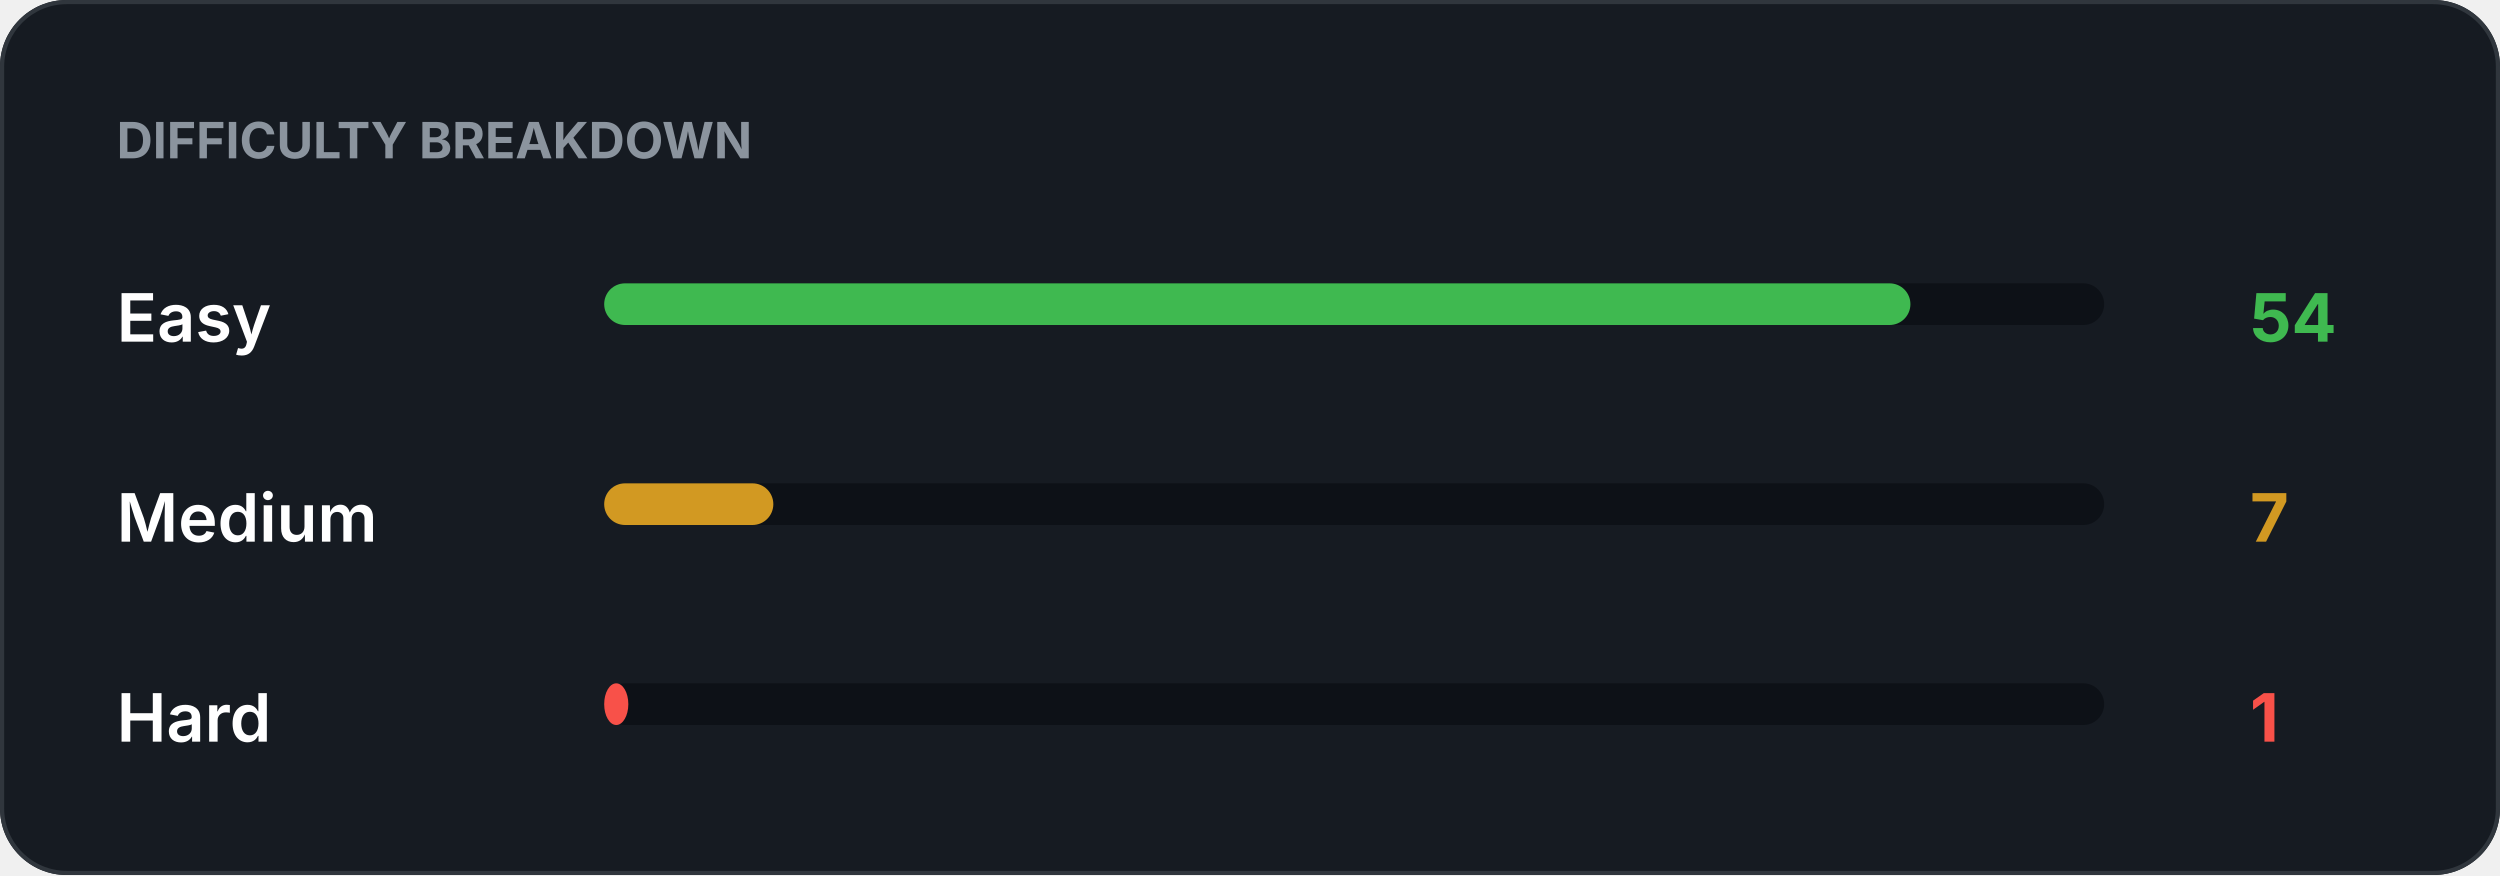
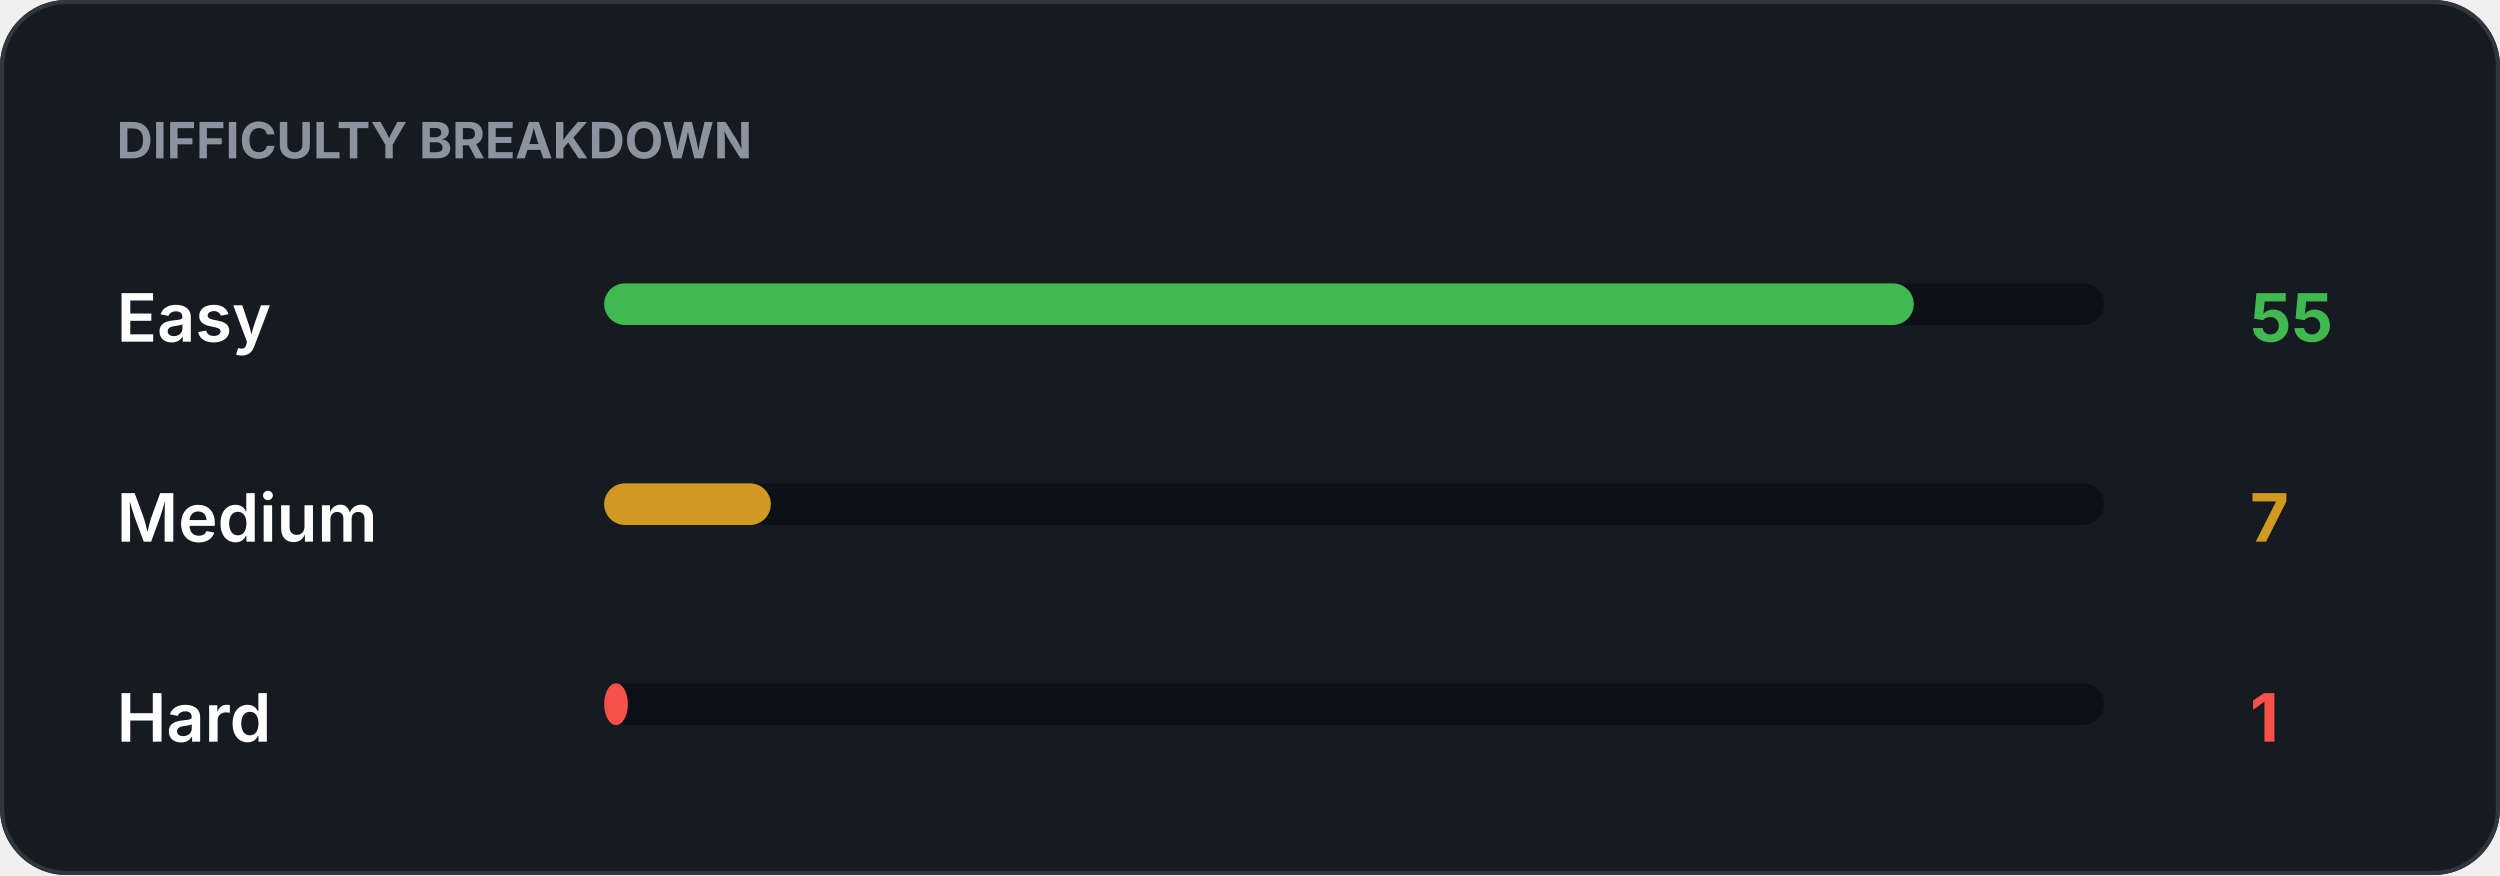
<svg xmlns="http://www.w3.org/2000/svg" width="600" height="210" viewBox="0 0 600 210">
  <rect width="100%" height="100%" rx="16" fill="#161B22" />
  <rect x="0.5" y="0.5" width="599" height="209" rx="15.5" fill="none" stroke="#30363D" />
  <text x="28" y="38" fill="#8B949E" font-family="-apple-system,BlinkMacSystemFont,Segoe UI,sans-serif" font-size="12" font-weight="700">DIFFICULTY BREAKDOWN</text>
  <text x="28" y="82" fill="#FFFFFF" font-family="-apple-system,BlinkMacSystemFont,Segoe UI,sans-serif" font-size="16" font-weight="600">Easy</text>
-   <text x="540" y="82" fill="#3FB950" font-family="-apple-system,BlinkMacSystemFont,Segoe UI,sans-serif" font-size="16" font-weight="700">54</text>
+   <text x="540" y="82" fill="#3FB950" font-family="-apple-system,BlinkMacSystemFont,Segoe UI,sans-serif" font-size="16" font-weight="700">55</text>
  <rect x="145" y="68" width="360" height="10" rx="5" fill="#0D1117" />
-   <rect x="145" y="68" width="313.5" height="10" rx="5" fill="#3FB950" />
+   <rect x="145" y="68" width="314.3" height="10" rx="5" fill="#3FB950" />
  <text x="28" y="130" fill="#FFFFFF" font-family="-apple-system,BlinkMacSystemFont,Segoe UI,sans-serif" font-size="16" font-weight="600">Medium</text>
  <text x="540" y="130" fill="#D29922" font-family="-apple-system,BlinkMacSystemFont,Segoe UI,sans-serif" font-size="16" font-weight="700">7</text>
  <rect x="145" y="116" width="360" height="10" rx="5" fill="#0D1117" />
-   <rect x="145" y="116" width="40.6" height="10" rx="5" fill="#D29922" />
+   <rect x="145" y="116" width="40.0" height="10" rx="5" fill="#D29922" />
  <text x="28" y="178" fill="#FFFFFF" font-family="-apple-system,BlinkMacSystemFont,Segoe UI,sans-serif" font-size="16" font-weight="600">Hard</text>
  <text x="540" y="178" fill="#F85149" font-family="-apple-system,BlinkMacSystemFont,Segoe UI,sans-serif" font-size="16" font-weight="700">1</text>
  <rect x="145" y="164" width="360" height="10" rx="5" fill="#0D1117" />
-   <rect x="145" y="164" width="5.8" height="10" rx="5" fill="#F85149" />
+   <rect x="145" y="164" width="5.7" height="10" rx="5" fill="#F85149" />
</svg>
